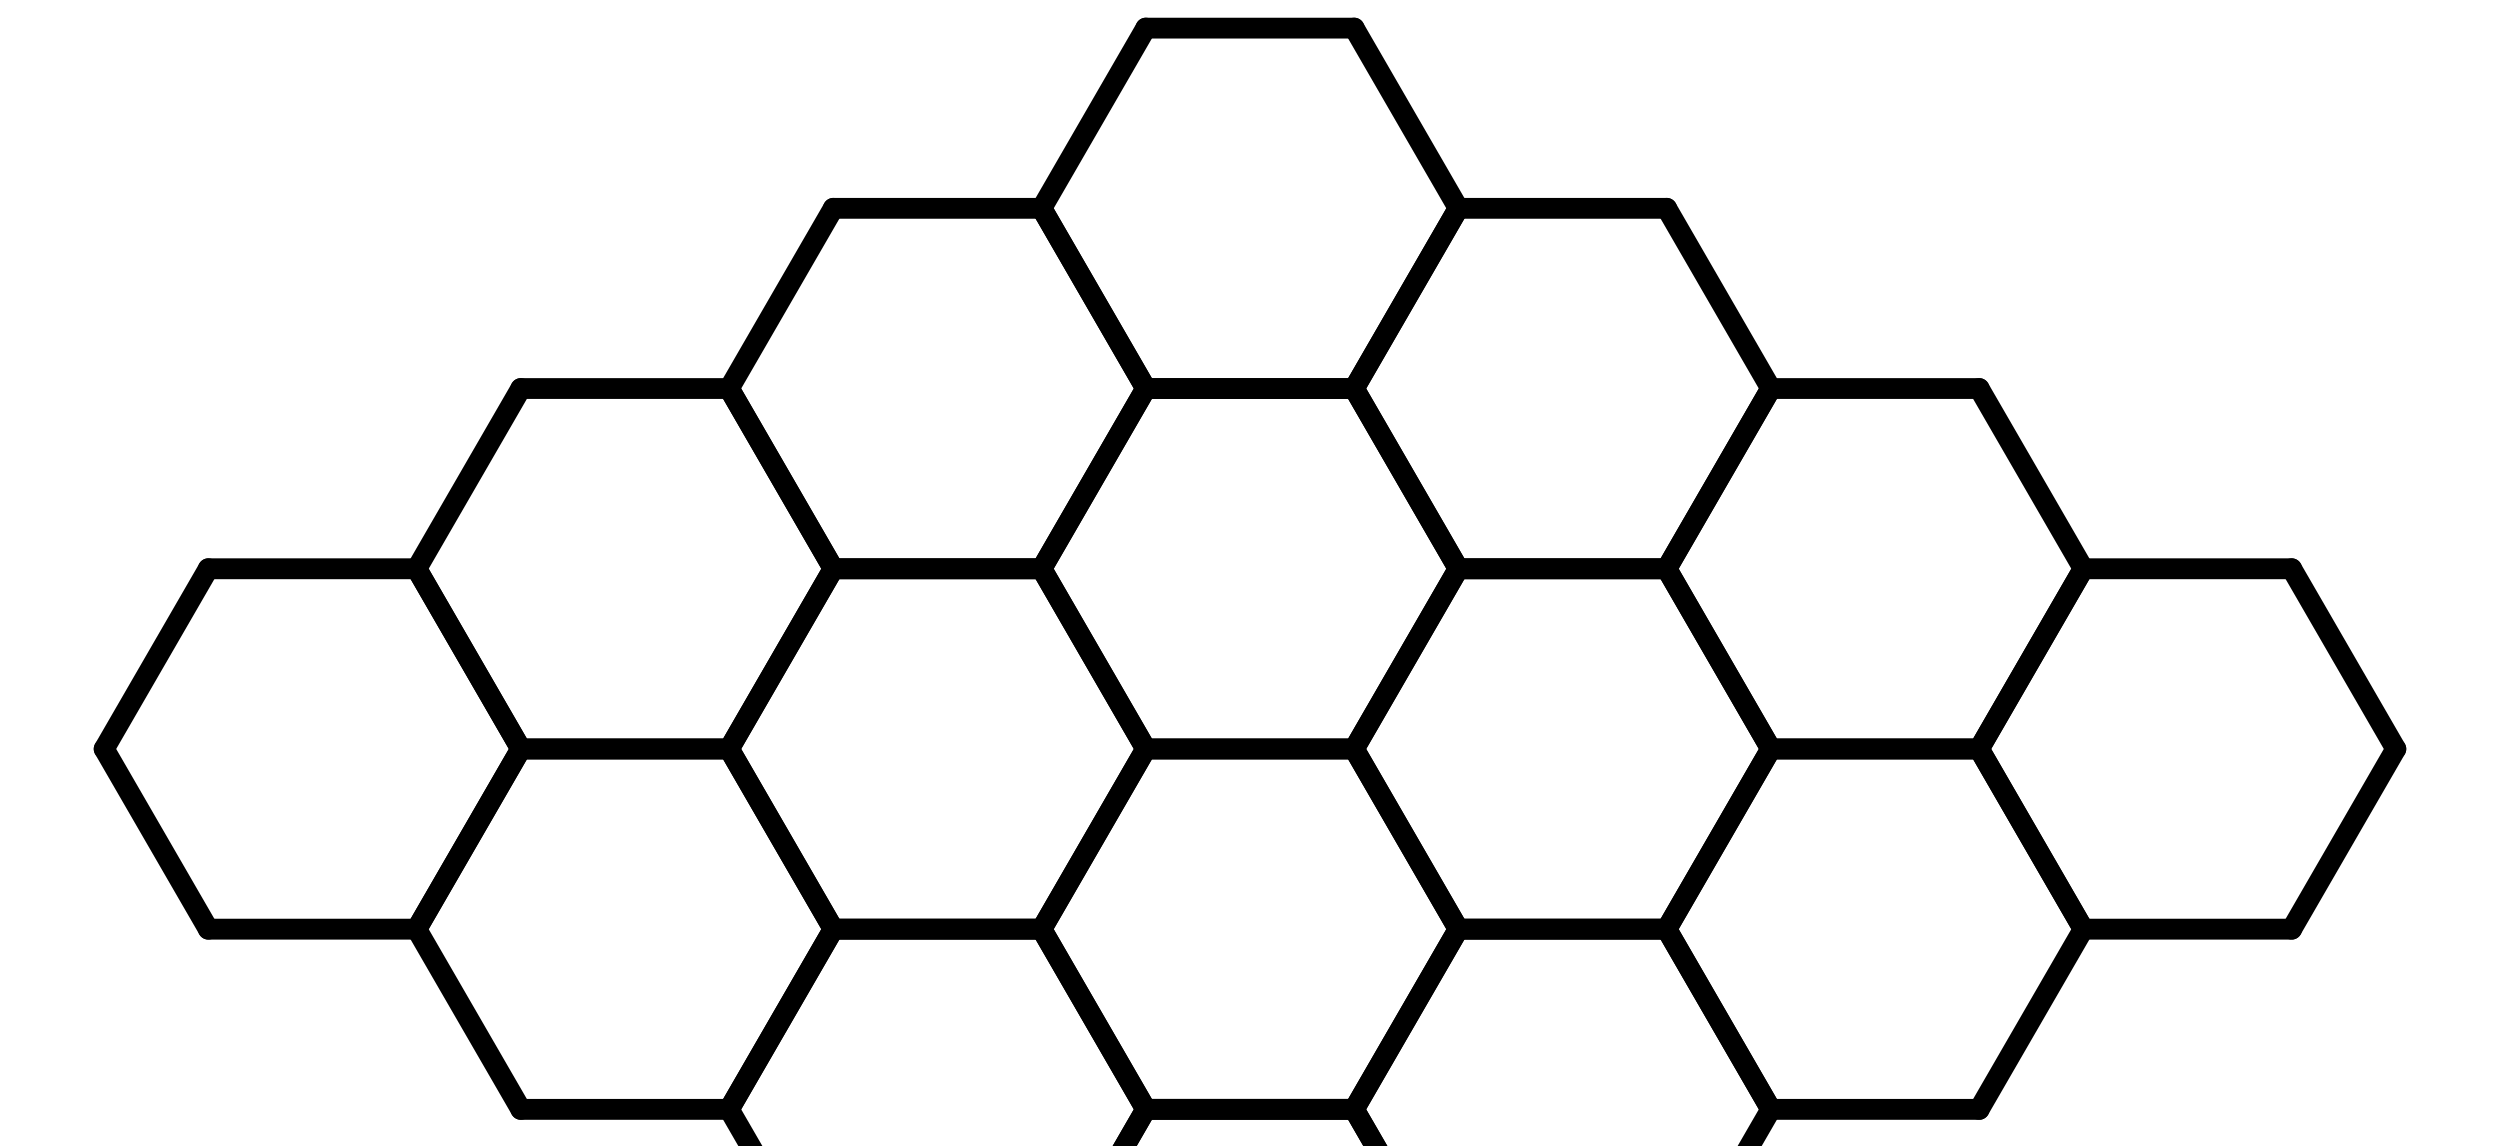
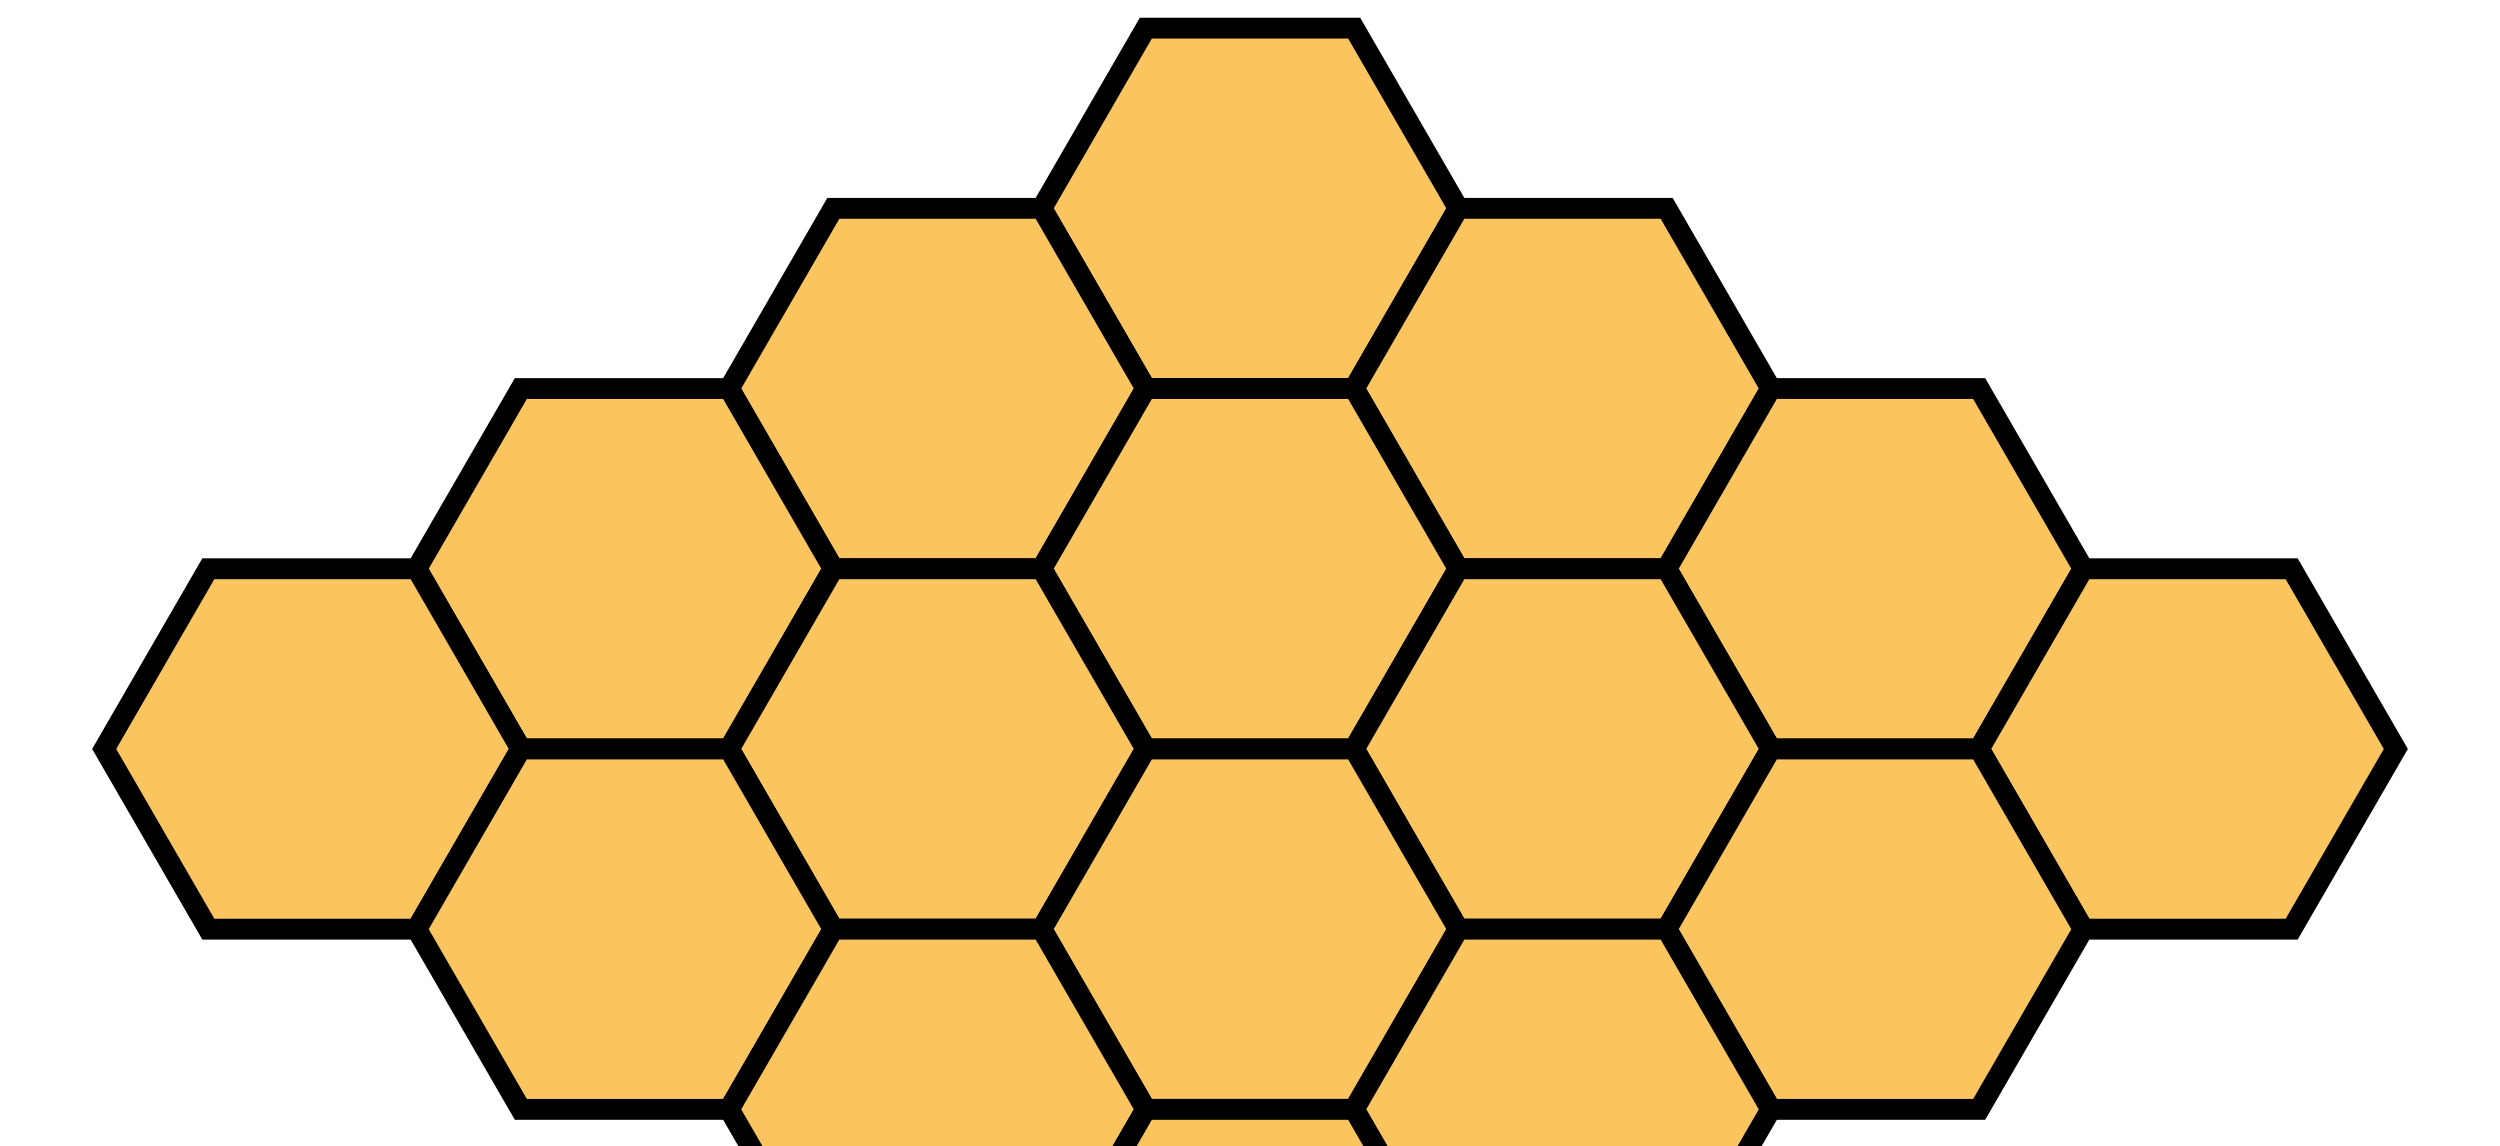
<svg xmlns="http://www.w3.org/2000/svg" version="1.1" id="BackgroundSVG" viewBox="0 0 240 110">
  <defs>
-     <g id="hex">
-       <line x1="40" y1="20.0" x2="30" y2="37.3" style="stroke:rgb(0,0,0);stroke-width:2" stroke-linecap="round" />
-       <line x1="30" y1="37.3" x2="10" y2="37.3" style="stroke:rgb(0,0,0);stroke-width:2" stroke-linecap="round" />
-       <line x1="10" y1="37.3" x2="00" y2="20.0" style="stroke:rgb(0,0,0);stroke-width:2" stroke-linecap="round" />
-       <line x1="00" y1="20.0" x2="10" y2="02.7" style="stroke:rgb(0,0,0);stroke-width:2" stroke-linecap="round" />
-       <line x1="10" y1="02.7" x2="30" y2="02.7" style="stroke:rgb(0,0,0);stroke-width:2" stroke-linecap="round" />
-       <line x1="30" y1="02.7" x2="40" y2="20.0" style="stroke:rgb(0,0,0);stroke-width:2" stroke-linecap="round" />
-     </g>
+     <path id="hex" d="M40 20 l-10,17.3 l-20,0 l-10,-17.3 l10,-17.3 l20,0 l10,17.3 z" fill="#fac45f" stroke="black" stroke-width="2" />
  </defs>
  <use href="#hex" x="100" y="0" />
  <use href="#hex" x="70" y="17.3" />
  <use href="#hex" x="130" y="17.3" />
  <use href="#hex" x="40" y="34.6" />
  <use href="#hex" x="100" y="34.6" />
  <use href="#hex" x="160" y="34.6" />
  <use href="#hex" x="10" y="51.9" />
  <use href="#hex" x="70" y="51.9" />
  <use href="#hex" x="130" y="51.9" />
  <use href="#hex" x="190" y="51.9" />
  <use href="#hex" x="40" y="69.2" />
  <use href="#hex" x="100" y="69.2" />
  <use href="#hex" x="160" y="69.2" />
  <use href="#hex" x="70" y="86.5" />
  <use href="#hex" x="130" y="86.5" />
  <use href="#hex" x="100" y="103.8" />
</svg>
